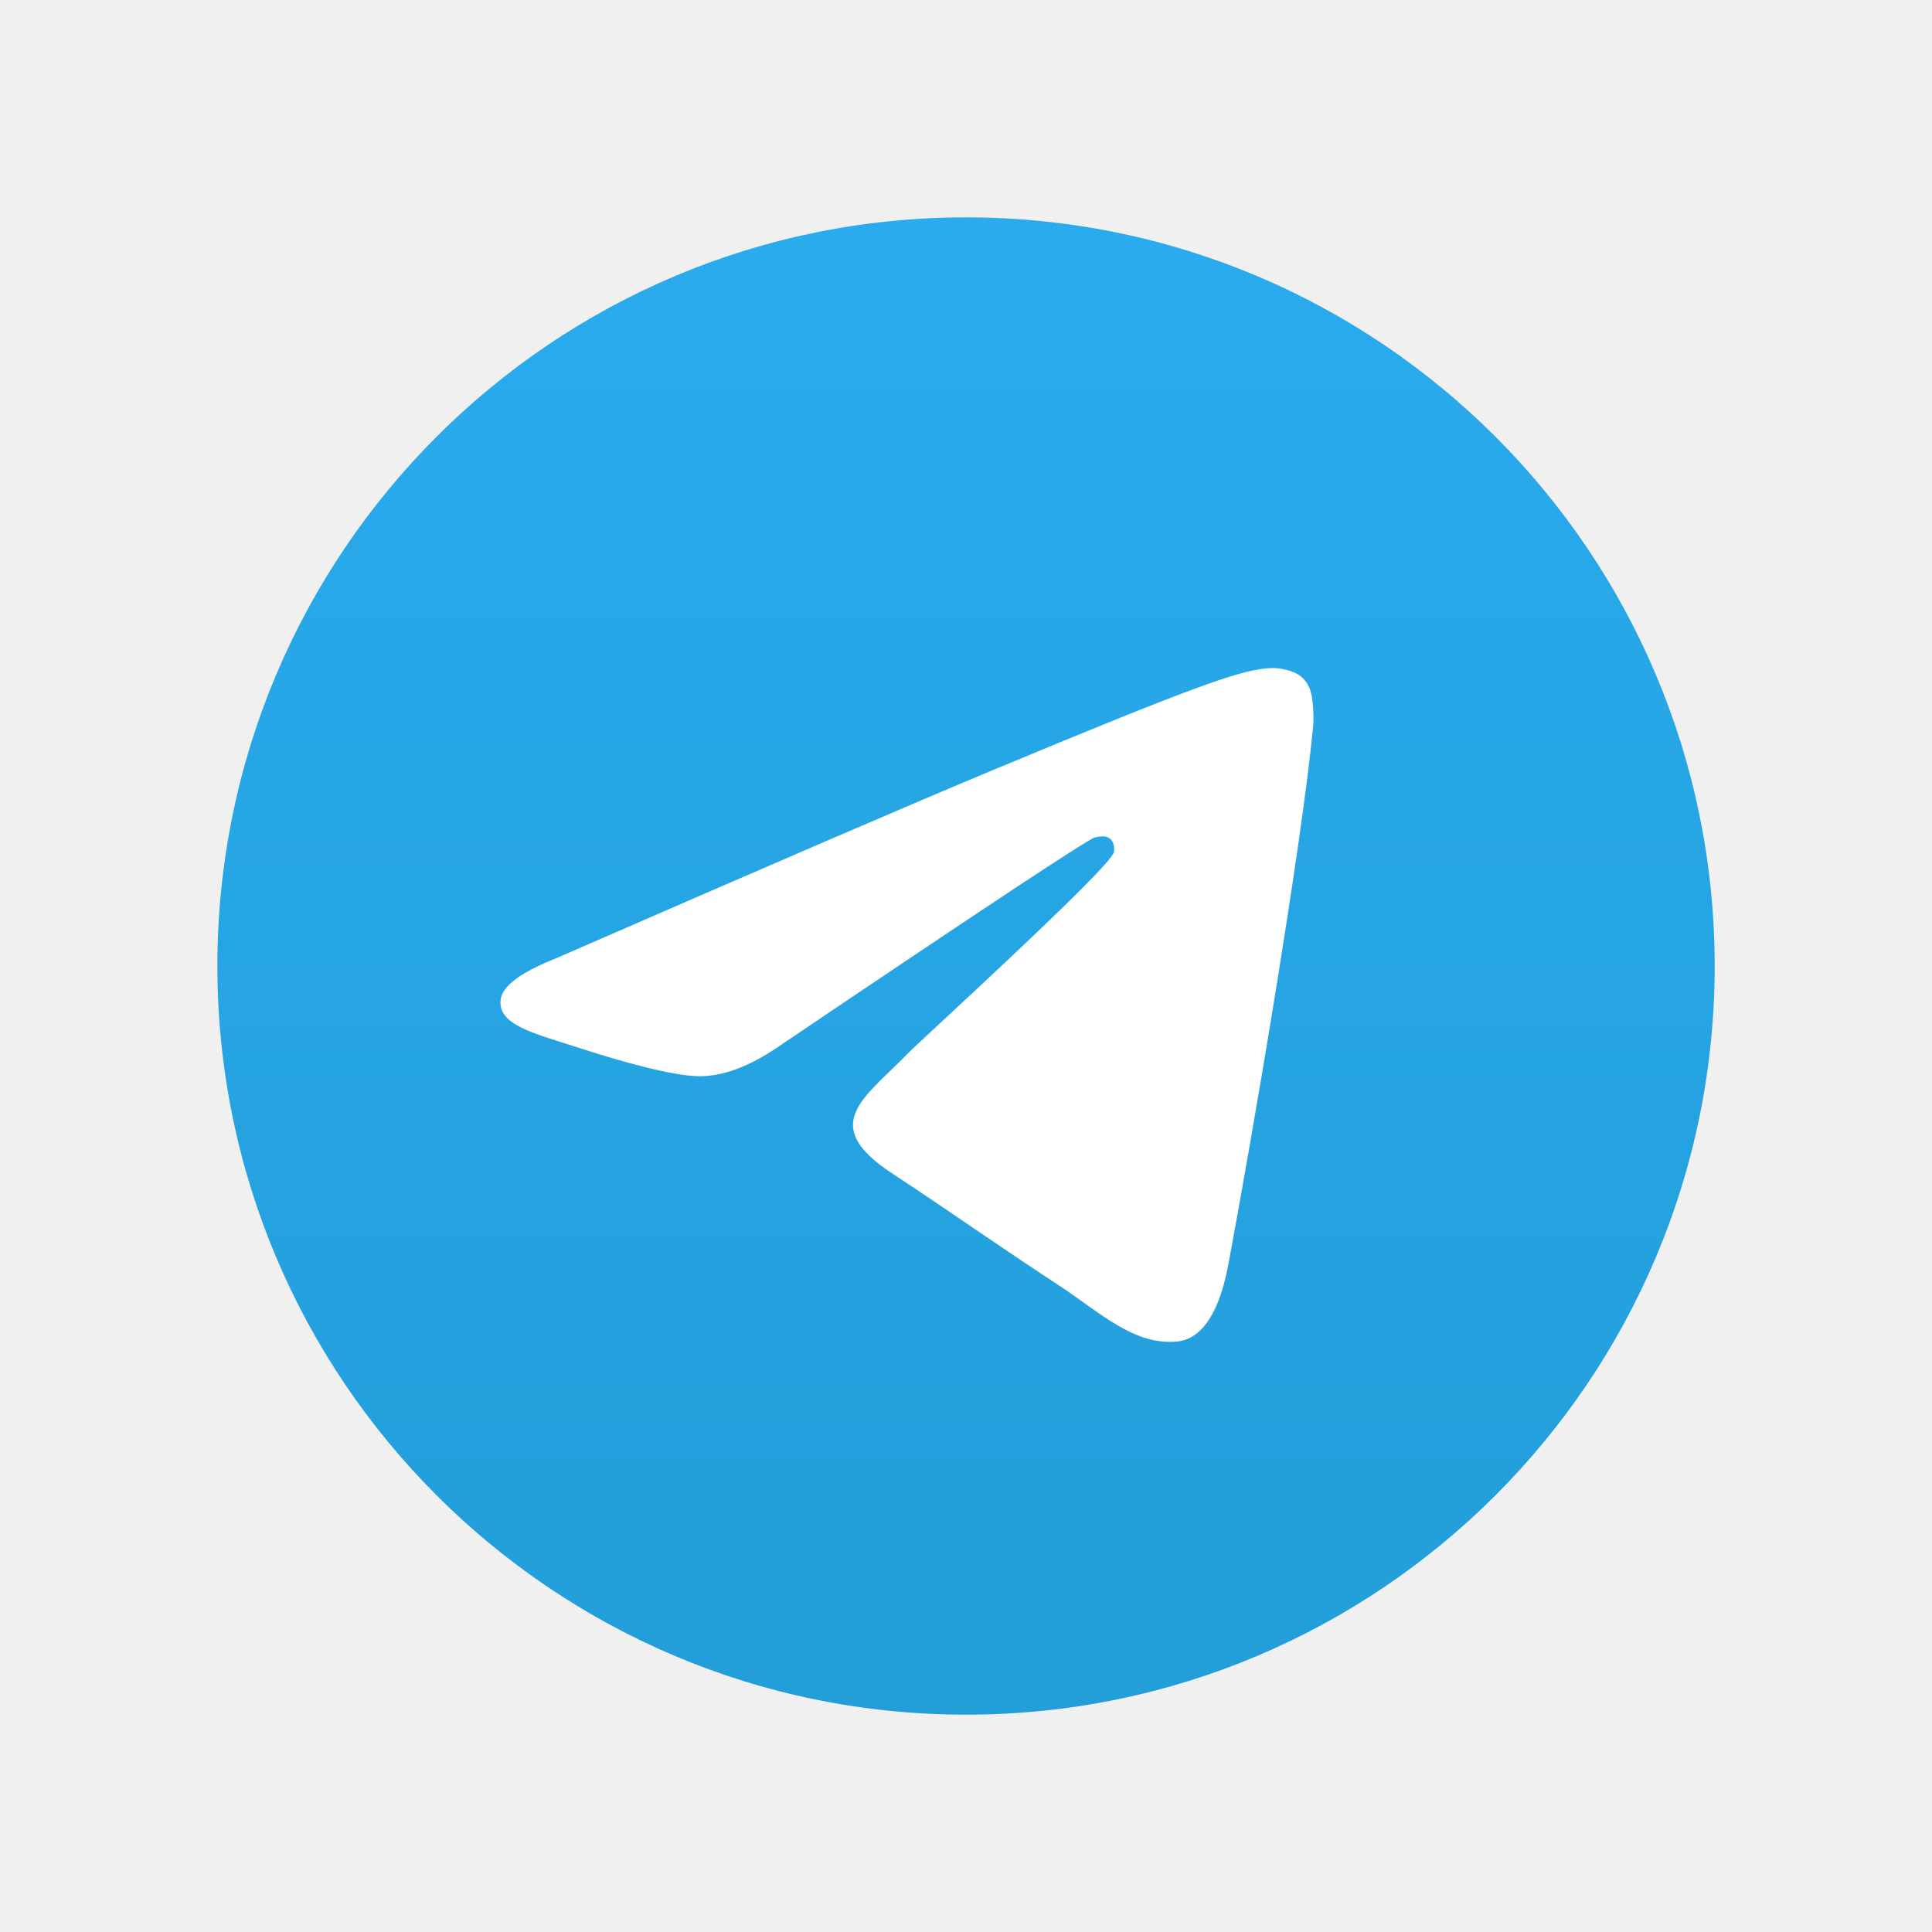
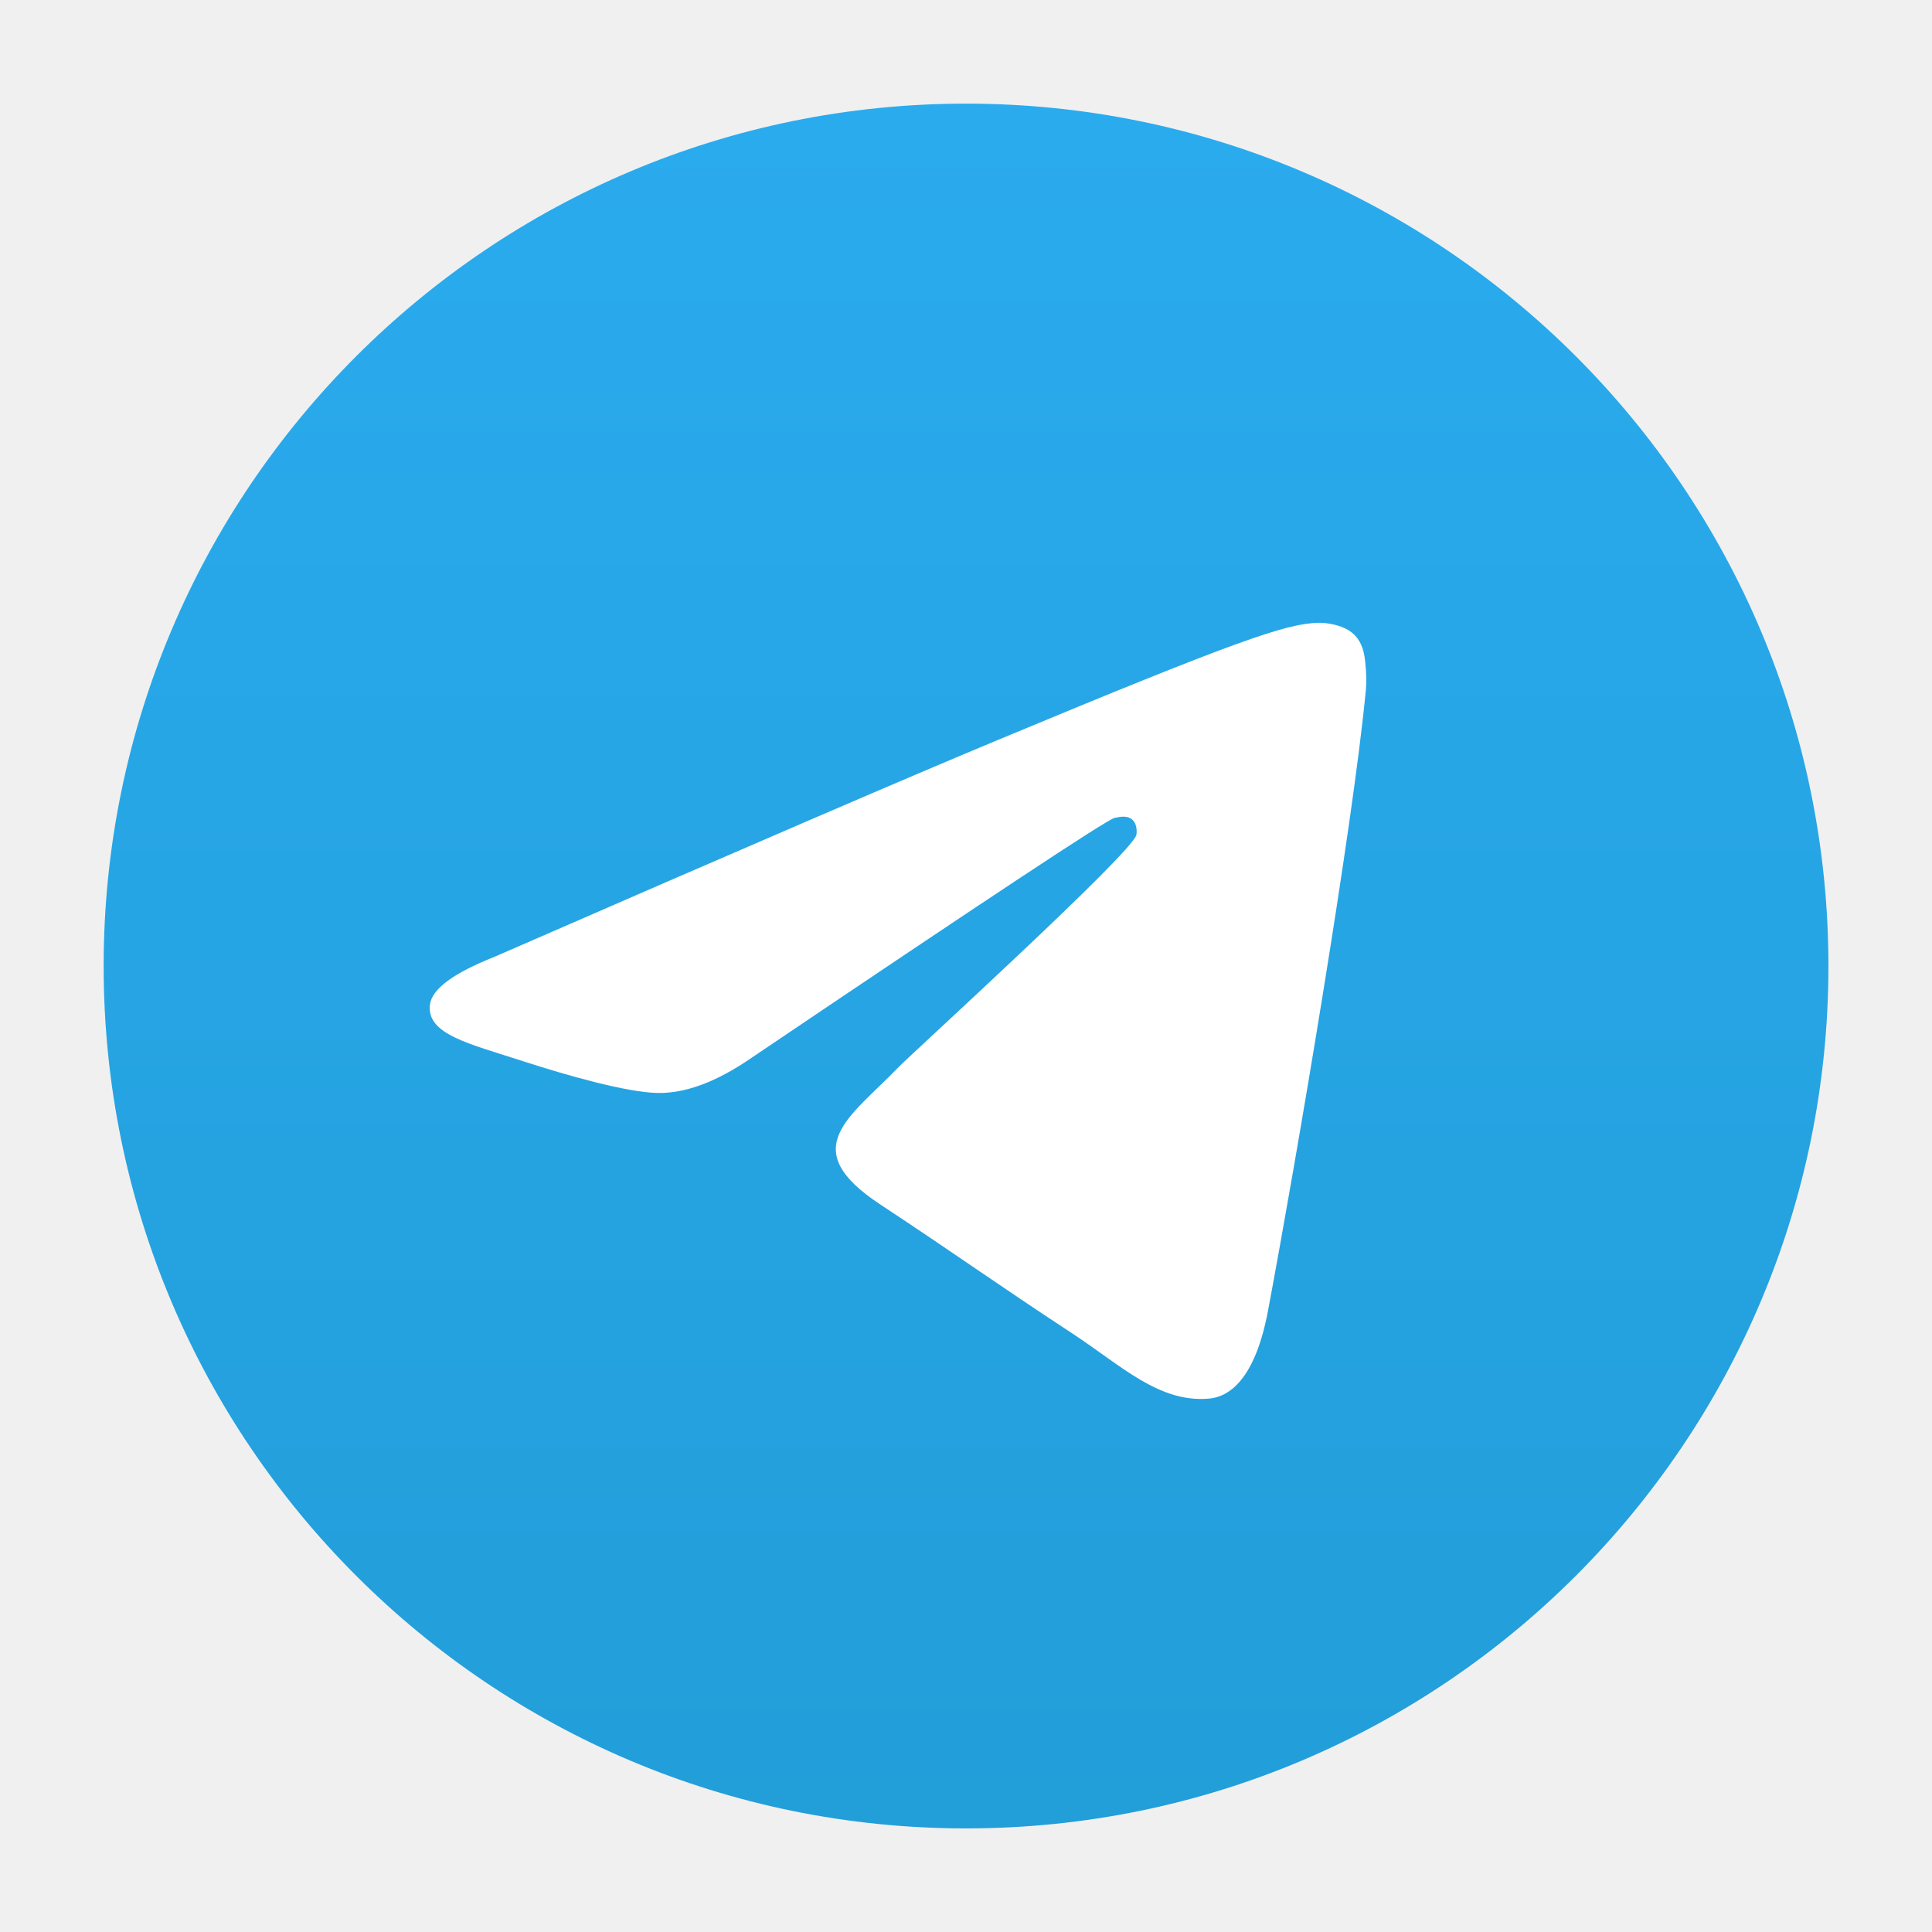
<svg xmlns="http://www.w3.org/2000/svg" width="20" height="20" viewBox="0 0 20 20" fill="none">
-   <g id="mateo-optical-size" transform="matrix(0.775 0 0 0.775 2.25032 2.250149)">
+   <g id="mateo-optical-size" transform="matrix(0.8927346 0 0 0.8927346 1.073023 1.072826)">
    <g clip-path="url(#clip0_633_306)">
      <path d="M10 20C15.523 20 20 15.523 20 10C20 4.477 15.523 0 10 0C4.477 0 0 4.477 0 10C0 15.523 4.477 20 10 20Z" fill="url(#paint0_linear_633_306)" />
      <path d="M4.528 9.895C7.443 8.624 9.387 7.787 10.359 7.383C13.136 6.227 13.714 6.027 14.09 6.02C14.172 6.019 14.357 6.039 14.477 6.136C14.578 6.219 14.606 6.329 14.62 6.407C14.633 6.485 14.649 6.662 14.636 6.801C14.486 8.382 13.835 12.219 13.503 13.99C13.363 14.74 13.087 14.991 12.82 15.016C12.239 15.069 11.798 14.632 11.236 14.263C10.356 13.686 9.858 13.327 9.004 12.764C8.017 12.113 8.657 11.756 9.219 11.171C9.367 11.018 11.925 8.691 11.975 8.48C11.981 8.454 11.987 8.355 11.928 8.303C11.87 8.251 11.784 8.269 11.721 8.283C11.633 8.303 10.227 9.233 7.503 11.071C7.104 11.345 6.743 11.479 6.419 11.472C6.062 11.464 5.375 11.27 4.864 11.104C4.238 10.9 3.74 10.793 3.784 10.447C3.806 10.267 4.054 10.083 4.528 9.895Z" fill-rule="evenodd" clip-rule="evenodd" fill="white" />
    </g>
    <defs>
      <linearGradient id="paint0_linear_633_306" x1="10" y1="0" x2="10" y2="19.852" gradientUnits="userSpaceOnUse">
        <stop stop-color="#2AABEE" />
        <stop offset="1" stop-color="#229ED9" />
      </linearGradient>
      <clipPath id="clip0_633_306">
        <rect width="20" height="20" fill="white" />
      </clipPath>
    </defs>
  </g>
</svg>
